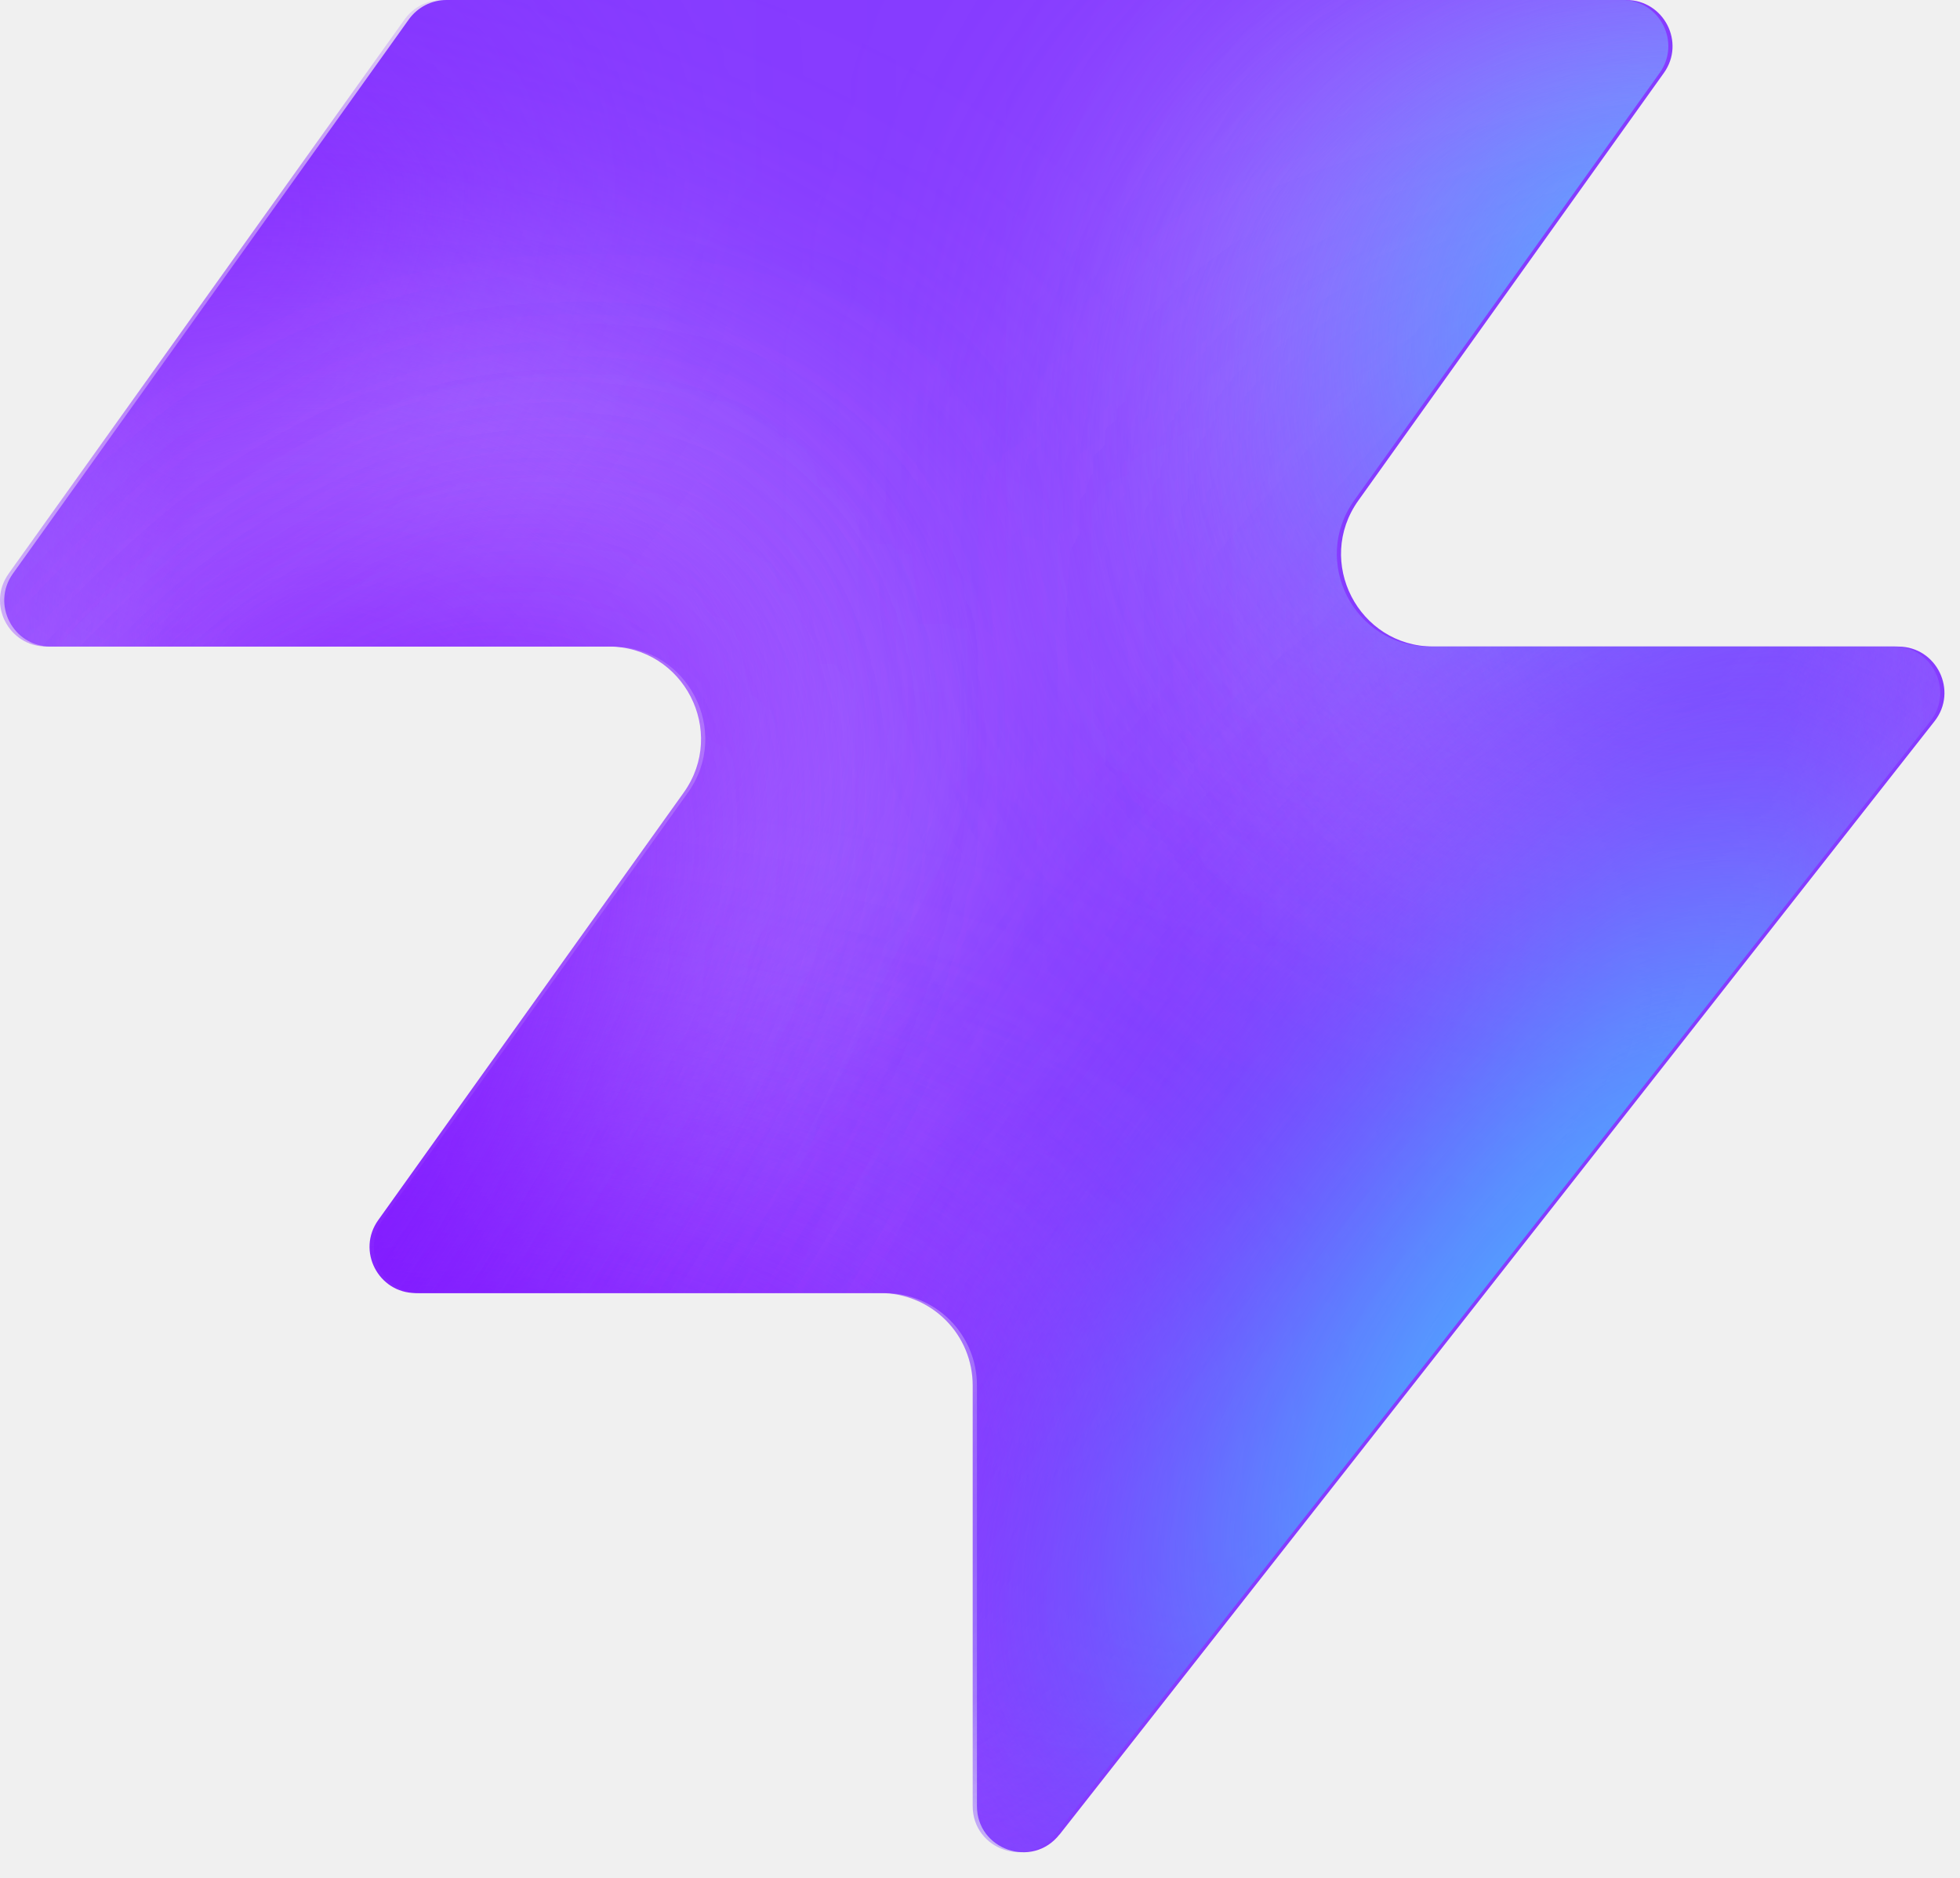
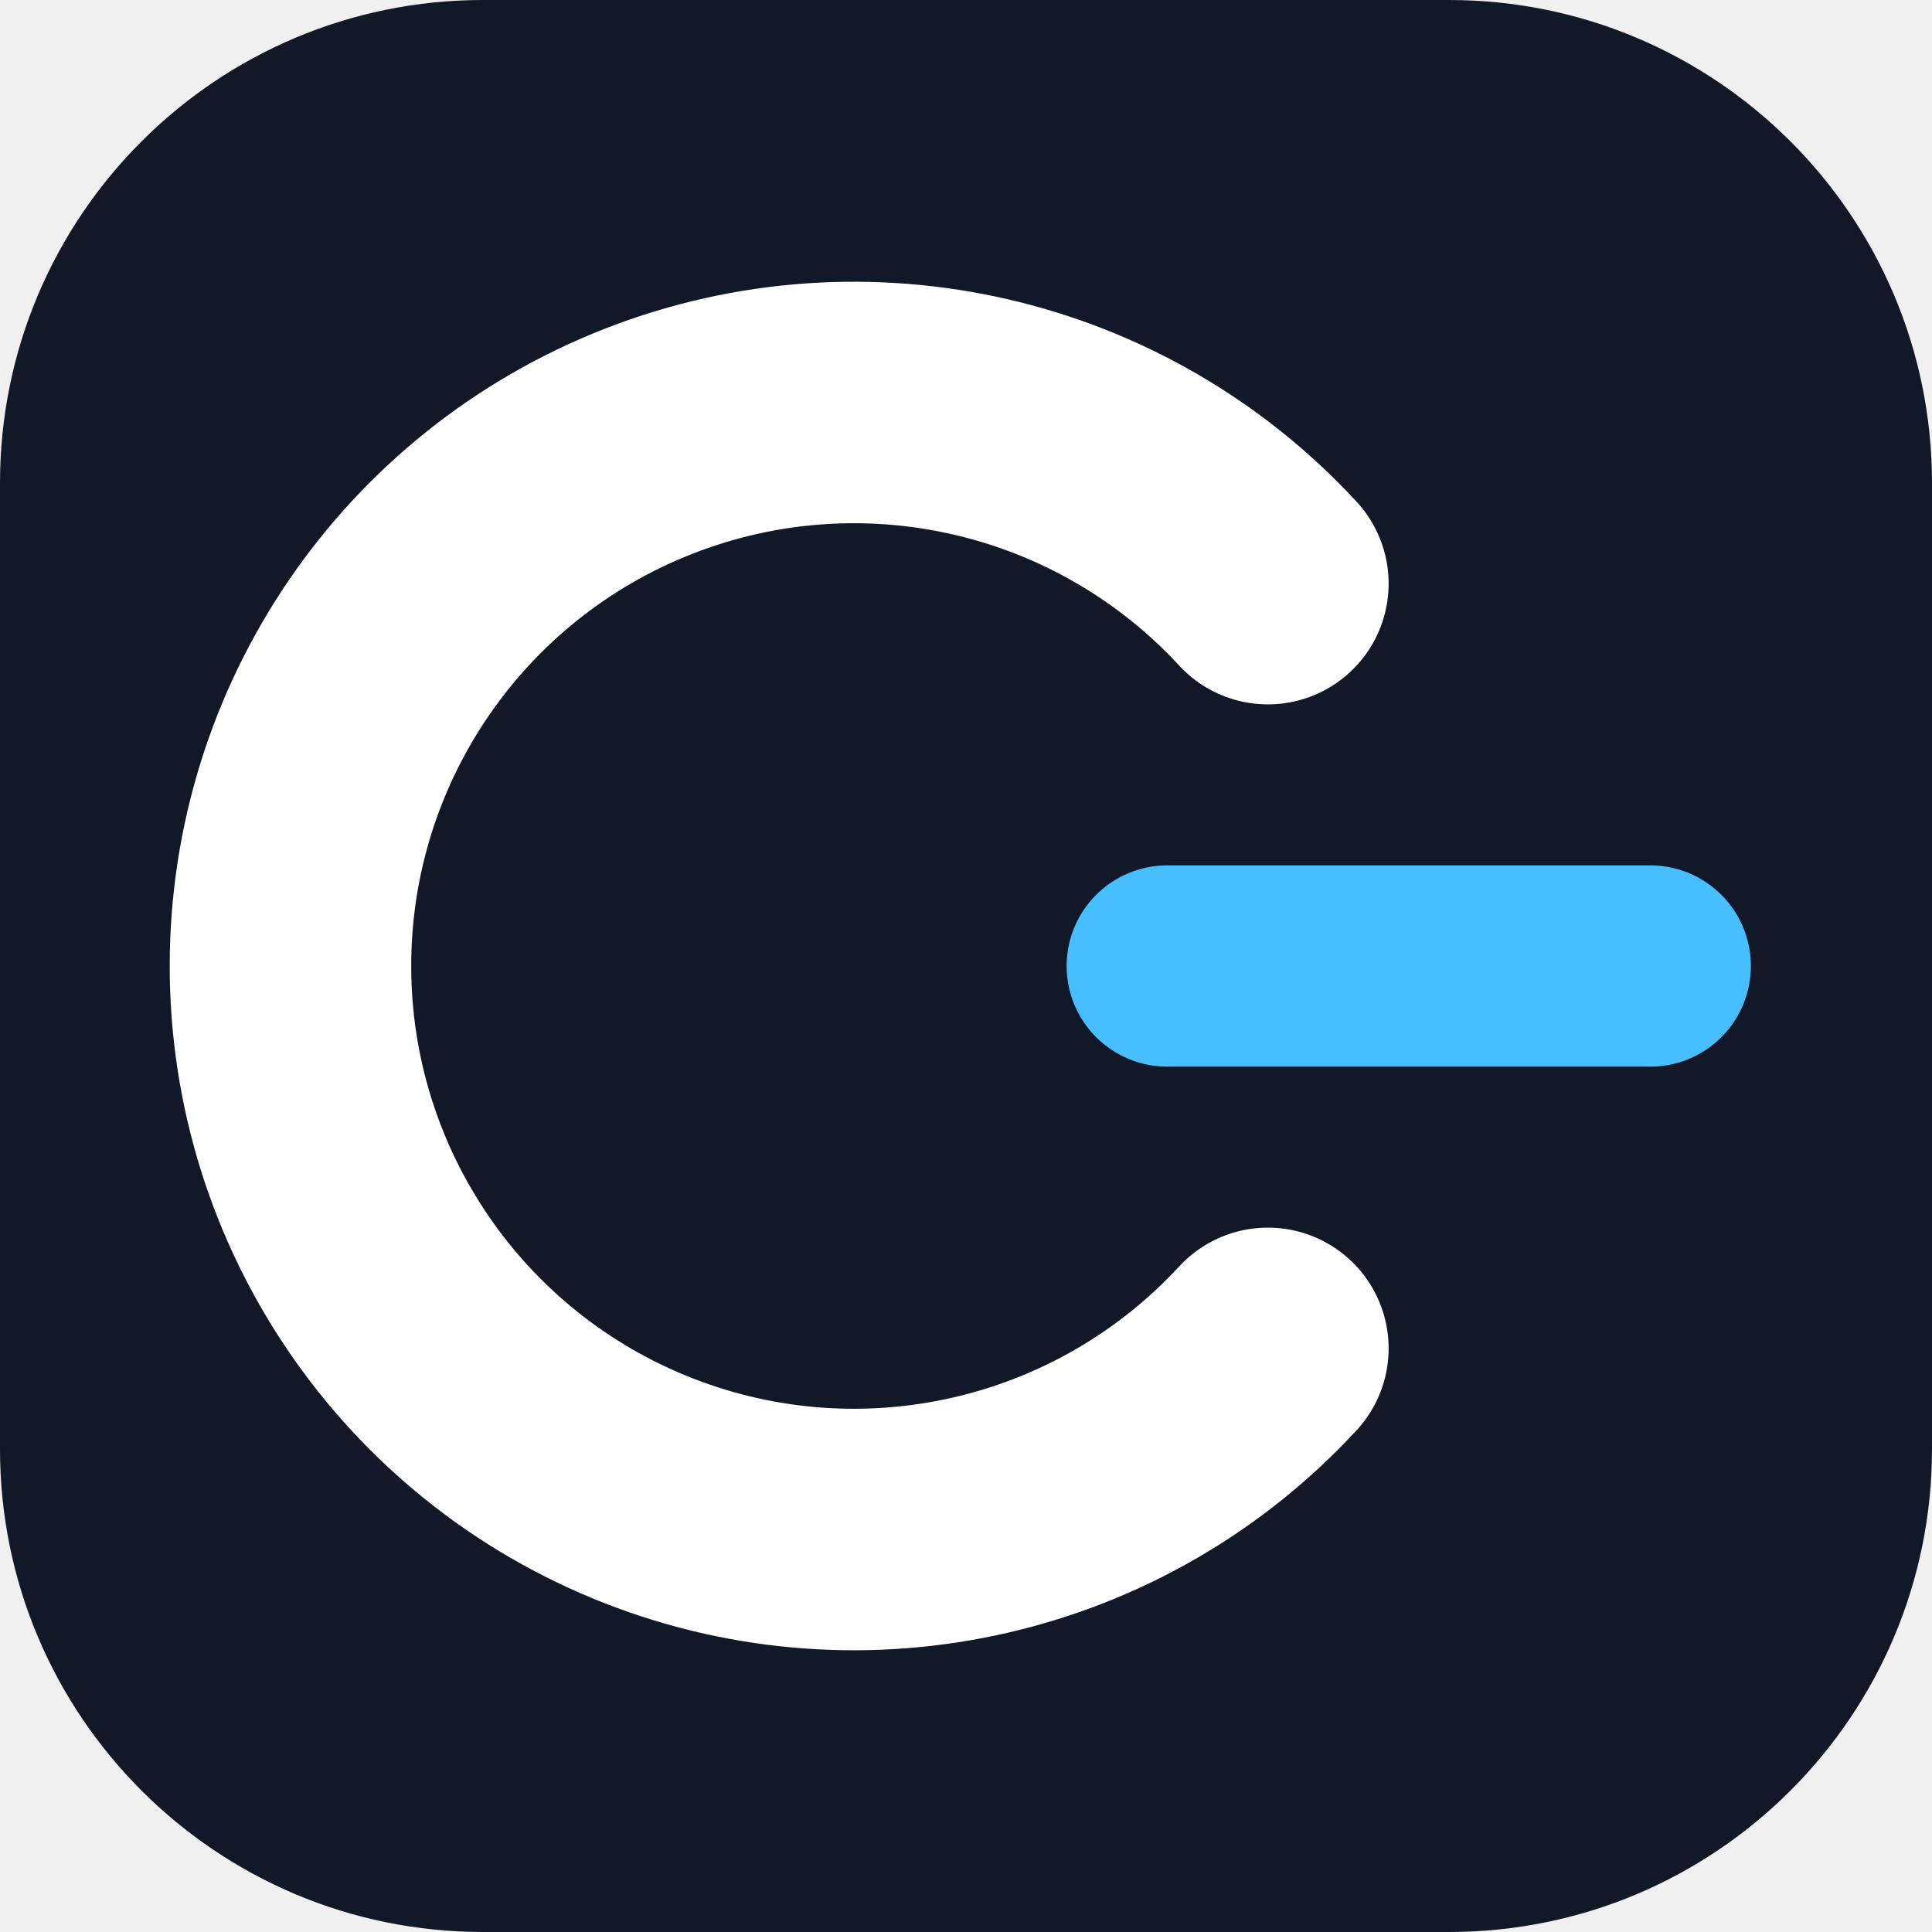
- <svg xmlns="http://www.w3.org/2000/svg" width="48" height="46" fill="none" viewBox="0 0 48 46">
-   <path fill="#863bff" d="M25.946 44.938c-.664.845-2.021.375-2.021-.698V33.937a2.26 2.26 0 0 0-2.262-2.262H10.287c-.92 0-1.456-1.04-.92-1.788l7.48-10.471c1.07-1.497 0-3.578-1.842-3.578H1.237c-.92 0-1.456-1.04-.92-1.788L10.013.474c.214-.297.556-.474.92-.474h28.894c.92 0 1.456 1.04.92 1.788l-7.48 10.471c-1.07 1.498 0 3.579 1.842 3.579h11.377c.943 0 1.473 1.088.89 1.83L25.947 44.94z" style="fill:#863bff;fill:color(display-p3 .525 .23 1);fill-opacity:1" />
-   <mask id="a" width="48" height="46" x="0" y="0" maskUnits="userSpaceOnUse" style="mask-type:alpha">
-     <path fill="#000" d="M25.842 44.938c-.664.844-2.021.375-2.021-.698V33.937a2.26 2.26 0 0 0-2.262-2.262H10.183c-.92 0-1.456-1.04-.92-1.788l7.48-10.471c1.07-1.498 0-3.579-1.842-3.579H1.133c-.92 0-1.456-1.04-.92-1.787L9.91.473c.214-.297.556-.474.92-.474h28.894c.92 0 1.456 1.04.92 1.788l-7.48 10.471c-1.07 1.498 0 3.578 1.842 3.578h11.377c.943 0 1.473 1.088.89 1.832L25.843 44.94z" style="fill:#000;fill-opacity:1" />
-   </mask>
-   <g mask="url(#a)">
-     <g filter="url(#b)">
-       <ellipse cx="5.508" cy="14.704" fill="#ede6ff" rx="5.508" ry="14.704" style="fill:#ede6ff;fill:color(display-p3 .927 .903 1);fill-opacity:1" transform="matrix(.00324 1 1 -.00324 -4.47 31.516)" />
-     </g>
-     <g filter="url(#c)">
-       <ellipse cx="10.399" cy="29.851" fill="#ede6ff" rx="10.399" ry="29.851" style="fill:#ede6ff;fill:color(display-p3 .927 .903 1);fill-opacity:1" transform="matrix(.00324 1 1 -.00324 -39.328 7.883)" />
-     </g>
-     <g filter="url(#d)">
-       <ellipse cx="5.508" cy="30.487" fill="#7e14ff" rx="5.508" ry="30.487" style="fill:#7e14ff;fill:color(display-p3 .492 .077 1);fill-opacity:1" transform="rotate(89.814 -25.913 -14.639)scale(1 -1)" />
-     </g>
-     <g filter="url(#e)">
-       <ellipse cx="5.508" cy="30.599" fill="#7e14ff" rx="5.508" ry="30.599" style="fill:#7e14ff;fill:color(display-p3 .492 .077 1);fill-opacity:1" transform="rotate(89.814 -32.644 -3.334)scale(1 -1)" />
-     </g>
-     <g filter="url(#f)">
-       <ellipse cx="5.508" cy="30.599" fill="#7e14ff" rx="5.508" ry="30.599" style="fill:#7e14ff;fill:color(display-p3 .492 .077 1);fill-opacity:1" transform="matrix(.00324 1 1 -.00324 -34.34 30.47)" />
-     </g>
-     <g filter="url(#g)">
-       <ellipse cx="14.072" cy="22.078" fill="#ede6ff" rx="14.072" ry="22.078" style="fill:#ede6ff;fill:color(display-p3 .927 .903 1);fill-opacity:1" transform="rotate(93.35 24.506 48.493)scale(-1 1)" />
-     </g>
-     <g filter="url(#h)">
-       <ellipse cx="3.47" cy="21.501" fill="#7e14ff" rx="3.47" ry="21.501" style="fill:#7e14ff;fill:color(display-p3 .492 .077 1);fill-opacity:1" transform="rotate(89.009 28.708 47.59)scale(-1 1)" />
-     </g>
-     <g filter="url(#i)">
-       <ellipse cx="3.47" cy="21.501" fill="#7e14ff" rx="3.47" ry="21.501" style="fill:#7e14ff;fill:color(display-p3 .492 .077 1);fill-opacity:1" transform="rotate(89.009 28.708 47.59)scale(-1 1)" />
-     </g>
-     <g filter="url(#j)">
-       <ellipse cx=".387" cy="8.972" fill="#7e14ff" rx="4.407" ry="29.108" style="fill:#7e14ff;fill:color(display-p3 .492 .077 1);fill-opacity:1" transform="rotate(39.51 .387 8.972)" />
-     </g>
-     <g filter="url(#k)">
-       <ellipse cx="47.523" cy="-6.092" fill="#7e14ff" rx="4.407" ry="29.108" style="fill:#7e14ff;fill:color(display-p3 .492 .077 1);fill-opacity:1" transform="rotate(37.892 47.523 -6.092)" />
-     </g>
-     <g filter="url(#l)">
-       <ellipse cx="41.412" cy="6.333" fill="#47bfff" rx="5.971" ry="9.665" style="fill:#47bfff;fill:color(display-p3 .28 .748 1);fill-opacity:1" transform="rotate(37.892 41.412 6.333)" />
-     </g>
-     <g filter="url(#m)">
-       <ellipse cx="-1.879" cy="38.332" fill="#7e14ff" rx="4.407" ry="29.108" style="fill:#7e14ff;fill:color(display-p3 .492 .077 1);fill-opacity:1" transform="rotate(37.892 -1.88 38.332)" />
-     </g>
-     <g filter="url(#n)">
-       <ellipse cx="-1.879" cy="38.332" fill="#7e14ff" rx="4.407" ry="29.108" style="fill:#7e14ff;fill:color(display-p3 .492 .077 1);fill-opacity:1" transform="rotate(37.892 -1.88 38.332)" />
-     </g>
-     <g filter="url(#o)">
-       <ellipse cx="35.651" cy="29.907" fill="#7e14ff" rx="4.407" ry="29.108" style="fill:#7e14ff;fill:color(display-p3 .492 .077 1);fill-opacity:1" transform="rotate(37.892 35.651 29.907)" />
-     </g>
-     <g filter="url(#p)">
-       <ellipse cx="38.418" cy="32.4" fill="#47bfff" rx="5.971" ry="15.297" style="fill:#47bfff;fill:color(display-p3 .28 .748 1);fill-opacity:1" transform="rotate(37.892 38.418 32.4)" />
-     </g>
-   </g>
-   <defs>
-     <filter id="b" width="60.045" height="41.654" x="-19.77" y="16.149" color-interpolation-filters="sRGB" filterUnits="userSpaceOnUse">
-       <feFlood flood-opacity="0" result="BackgroundImageFix" />
-       <feBlend in="SourceGraphic" in2="BackgroundImageFix" result="shape" />
-       <feGaussianBlur result="effect1_foregroundBlur_2002_17158" stdDeviation="7.659" />
-     </filter>
-     <filter id="c" width="90.34" height="51.437" x="-54.613" y="-7.533" color-interpolation-filters="sRGB" filterUnits="userSpaceOnUse">
-       <feFlood flood-opacity="0" result="BackgroundImageFix" />
-       <feBlend in="SourceGraphic" in2="BackgroundImageFix" result="shape" />
-       <feGaussianBlur result="effect1_foregroundBlur_2002_17158" stdDeviation="7.659" />
-     </filter>
-     <filter id="d" width="79.355" height="29.4" x="-49.64" y="2.03" color-interpolation-filters="sRGB" filterUnits="userSpaceOnUse">
-       <feFlood flood-opacity="0" result="BackgroundImageFix" />
-       <feBlend in="SourceGraphic" in2="BackgroundImageFix" result="shape" />
-       <feGaussianBlur result="effect1_foregroundBlur_2002_17158" stdDeviation="4.596" />
-     </filter>
-     <filter id="e" width="79.579" height="29.4" x="-45.045" y="20.029" color-interpolation-filters="sRGB" filterUnits="userSpaceOnUse">
-       <feFlood flood-opacity="0" result="BackgroundImageFix" />
-       <feBlend in="SourceGraphic" in2="BackgroundImageFix" result="shape" />
-       <feGaussianBlur result="effect1_foregroundBlur_2002_17158" stdDeviation="4.596" />
-     </filter>
-     <filter id="f" width="79.579" height="29.4" x="-43.513" y="21.178" color-interpolation-filters="sRGB" filterUnits="userSpaceOnUse">
-       <feFlood flood-opacity="0" result="BackgroundImageFix" />
-       <feBlend in="SourceGraphic" in2="BackgroundImageFix" result="shape" />
-       <feGaussianBlur result="effect1_foregroundBlur_2002_17158" stdDeviation="4.596" />
-     </filter>
-     <filter id="g" width="74.749" height="58.852" x="15.756" y="-17.901" color-interpolation-filters="sRGB" filterUnits="userSpaceOnUse">
-       <feFlood flood-opacity="0" result="BackgroundImageFix" />
-       <feBlend in="SourceGraphic" in2="BackgroundImageFix" result="shape" />
-       <feGaussianBlur result="effect1_foregroundBlur_2002_17158" stdDeviation="7.659" />
-     </filter>
-     <filter id="h" width="61.377" height="25.362" x="23.548" y="2.284" color-interpolation-filters="sRGB" filterUnits="userSpaceOnUse">
-       <feFlood flood-opacity="0" result="BackgroundImageFix" />
-       <feBlend in="SourceGraphic" in2="BackgroundImageFix" result="shape" />
-       <feGaussianBlur result="effect1_foregroundBlur_2002_17158" stdDeviation="4.596" />
-     </filter>
-     <filter id="i" width="61.377" height="25.362" x="23.548" y="2.284" color-interpolation-filters="sRGB" filterUnits="userSpaceOnUse">
-       <feFlood flood-opacity="0" result="BackgroundImageFix" />
-       <feBlend in="SourceGraphic" in2="BackgroundImageFix" result="shape" />
-       <feGaussianBlur result="effect1_foregroundBlur_2002_17158" stdDeviation="4.596" />
-     </filter>
-     <filter id="j" width="56.045" height="63.649" x="-27.636" y="-22.853" color-interpolation-filters="sRGB" filterUnits="userSpaceOnUse">
-       <feFlood flood-opacity="0" result="BackgroundImageFix" />
-       <feBlend in="SourceGraphic" in2="BackgroundImageFix" result="shape" />
-       <feGaussianBlur result="effect1_foregroundBlur_2002_17158" stdDeviation="4.596" />
-     </filter>
-     <filter id="k" width="54.814" height="64.646" x="20.116" y="-38.415" color-interpolation-filters="sRGB" filterUnits="userSpaceOnUse">
-       <feFlood flood-opacity="0" result="BackgroundImageFix" />
-       <feBlend in="SourceGraphic" in2="BackgroundImageFix" result="shape" />
-       <feGaussianBlur result="effect1_foregroundBlur_2002_17158" stdDeviation="4.596" />
-     </filter>
-     <filter id="l" width="33.541" height="35.313" x="24.641" y="-11.323" color-interpolation-filters="sRGB" filterUnits="userSpaceOnUse">
-       <feFlood flood-opacity="0" result="BackgroundImageFix" />
-       <feBlend in="SourceGraphic" in2="BackgroundImageFix" result="shape" />
-       <feGaussianBlur result="effect1_foregroundBlur_2002_17158" stdDeviation="4.596" />
-     </filter>
-     <filter id="m" width="54.814" height="64.646" x="-29.286" y="6.009" color-interpolation-filters="sRGB" filterUnits="userSpaceOnUse">
-       <feFlood flood-opacity="0" result="BackgroundImageFix" />
-       <feBlend in="SourceGraphic" in2="BackgroundImageFix" result="shape" />
-       <feGaussianBlur result="effect1_foregroundBlur_2002_17158" stdDeviation="4.596" />
-     </filter>
-     <filter id="n" width="54.814" height="64.646" x="-29.286" y="6.009" color-interpolation-filters="sRGB" filterUnits="userSpaceOnUse">
-       <feFlood flood-opacity="0" result="BackgroundImageFix" />
-       <feBlend in="SourceGraphic" in2="BackgroundImageFix" result="shape" />
-       <feGaussianBlur result="effect1_foregroundBlur_2002_17158" stdDeviation="4.596" />
-     </filter>
-     <filter id="o" width="54.814" height="64.646" x="8.244" y="-2.416" color-interpolation-filters="sRGB" filterUnits="userSpaceOnUse">
-       <feFlood flood-opacity="0" result="BackgroundImageFix" />
-       <feBlend in="SourceGraphic" in2="BackgroundImageFix" result="shape" />
-       <feGaussianBlur result="effect1_foregroundBlur_2002_17158" stdDeviation="4.596" />
-     </filter>
-     <filter id="p" width="39.409" height="43.623" x="18.713" y="10.588" color-interpolation-filters="sRGB" filterUnits="userSpaceOnUse">
-       <feFlood flood-opacity="0" result="BackgroundImageFix" />
-       <feBlend in="SourceGraphic" in2="BackgroundImageFix" result="shape" />
-       <feGaussianBlur result="effect1_foregroundBlur_2002_17158" stdDeviation="4.596" />
-     </filter>
-   </defs>
+ <svg xmlns="http://www.w3.org/2000/svg" viewBox="0 0 48 48">
+   <rect width="48" height="48" rx="12" fill="#111827" />
+   <path d="M31.5 14.5a14 14 0 1 0 0 19" fill="none" stroke="#fff" stroke-linecap="round" stroke-width="6" />
+   <path d="M29 24h12" stroke="#47bfff" stroke-linecap="round" stroke-width="5" />
</svg>
